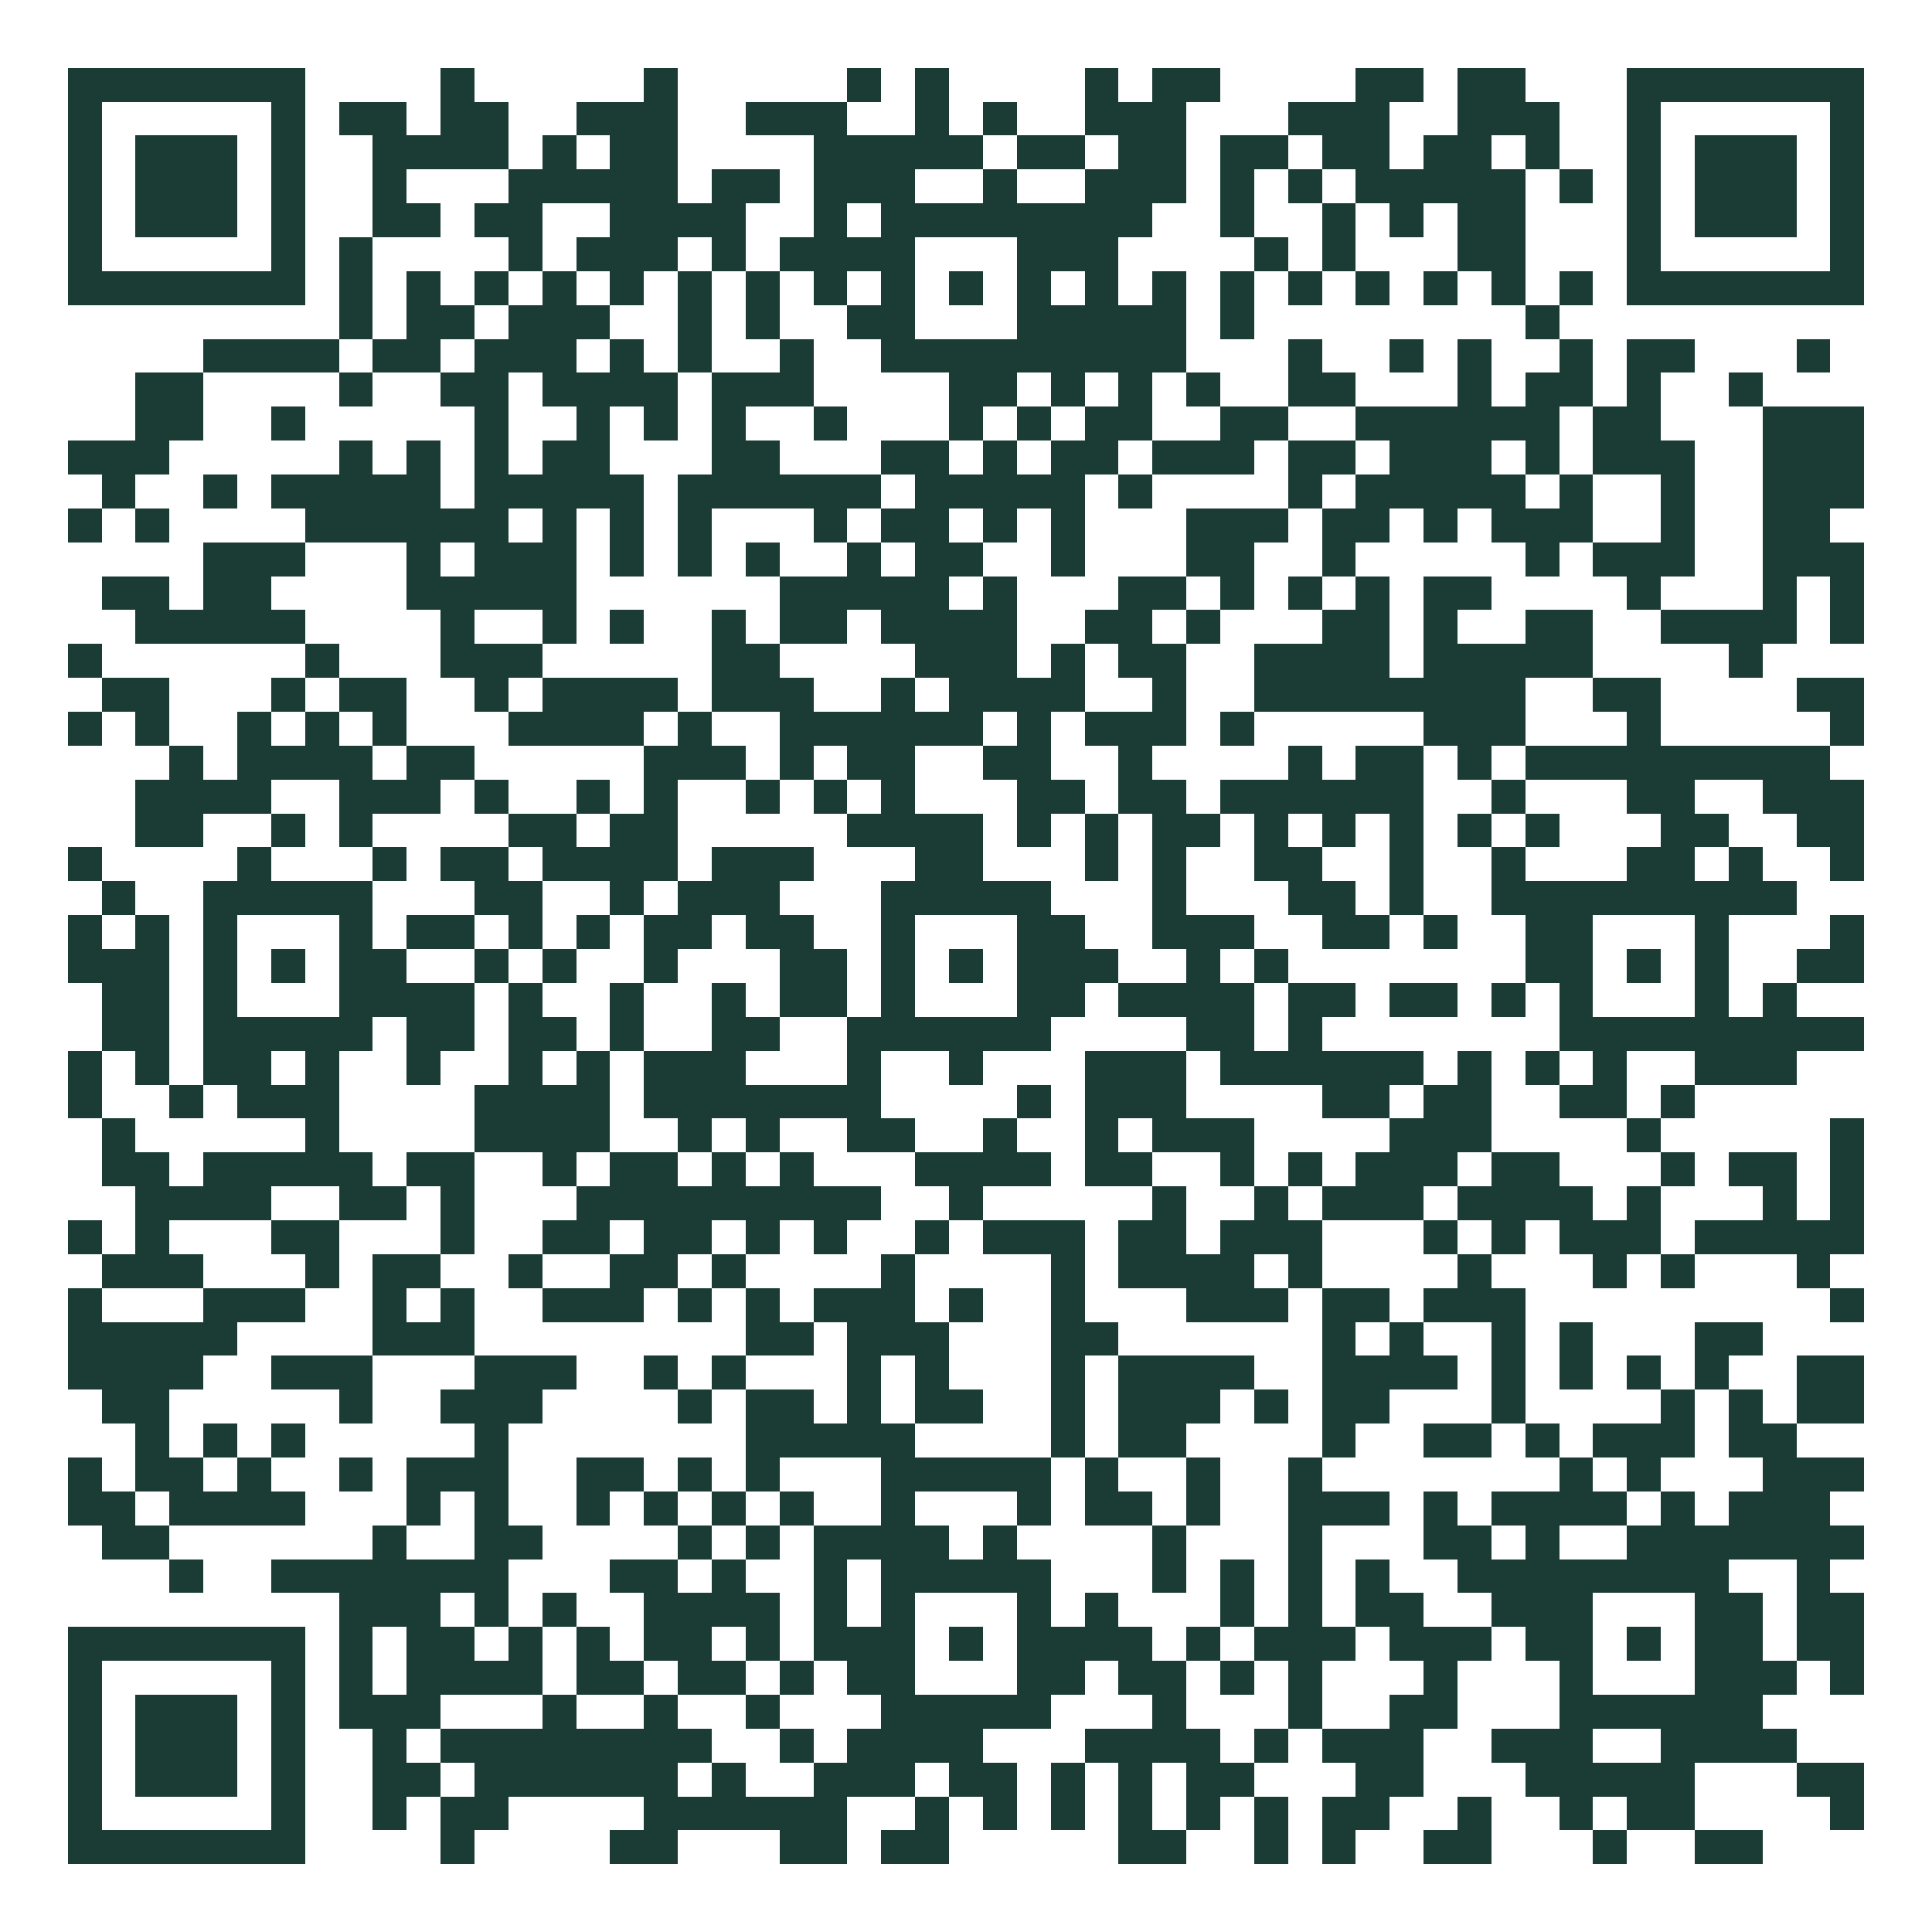
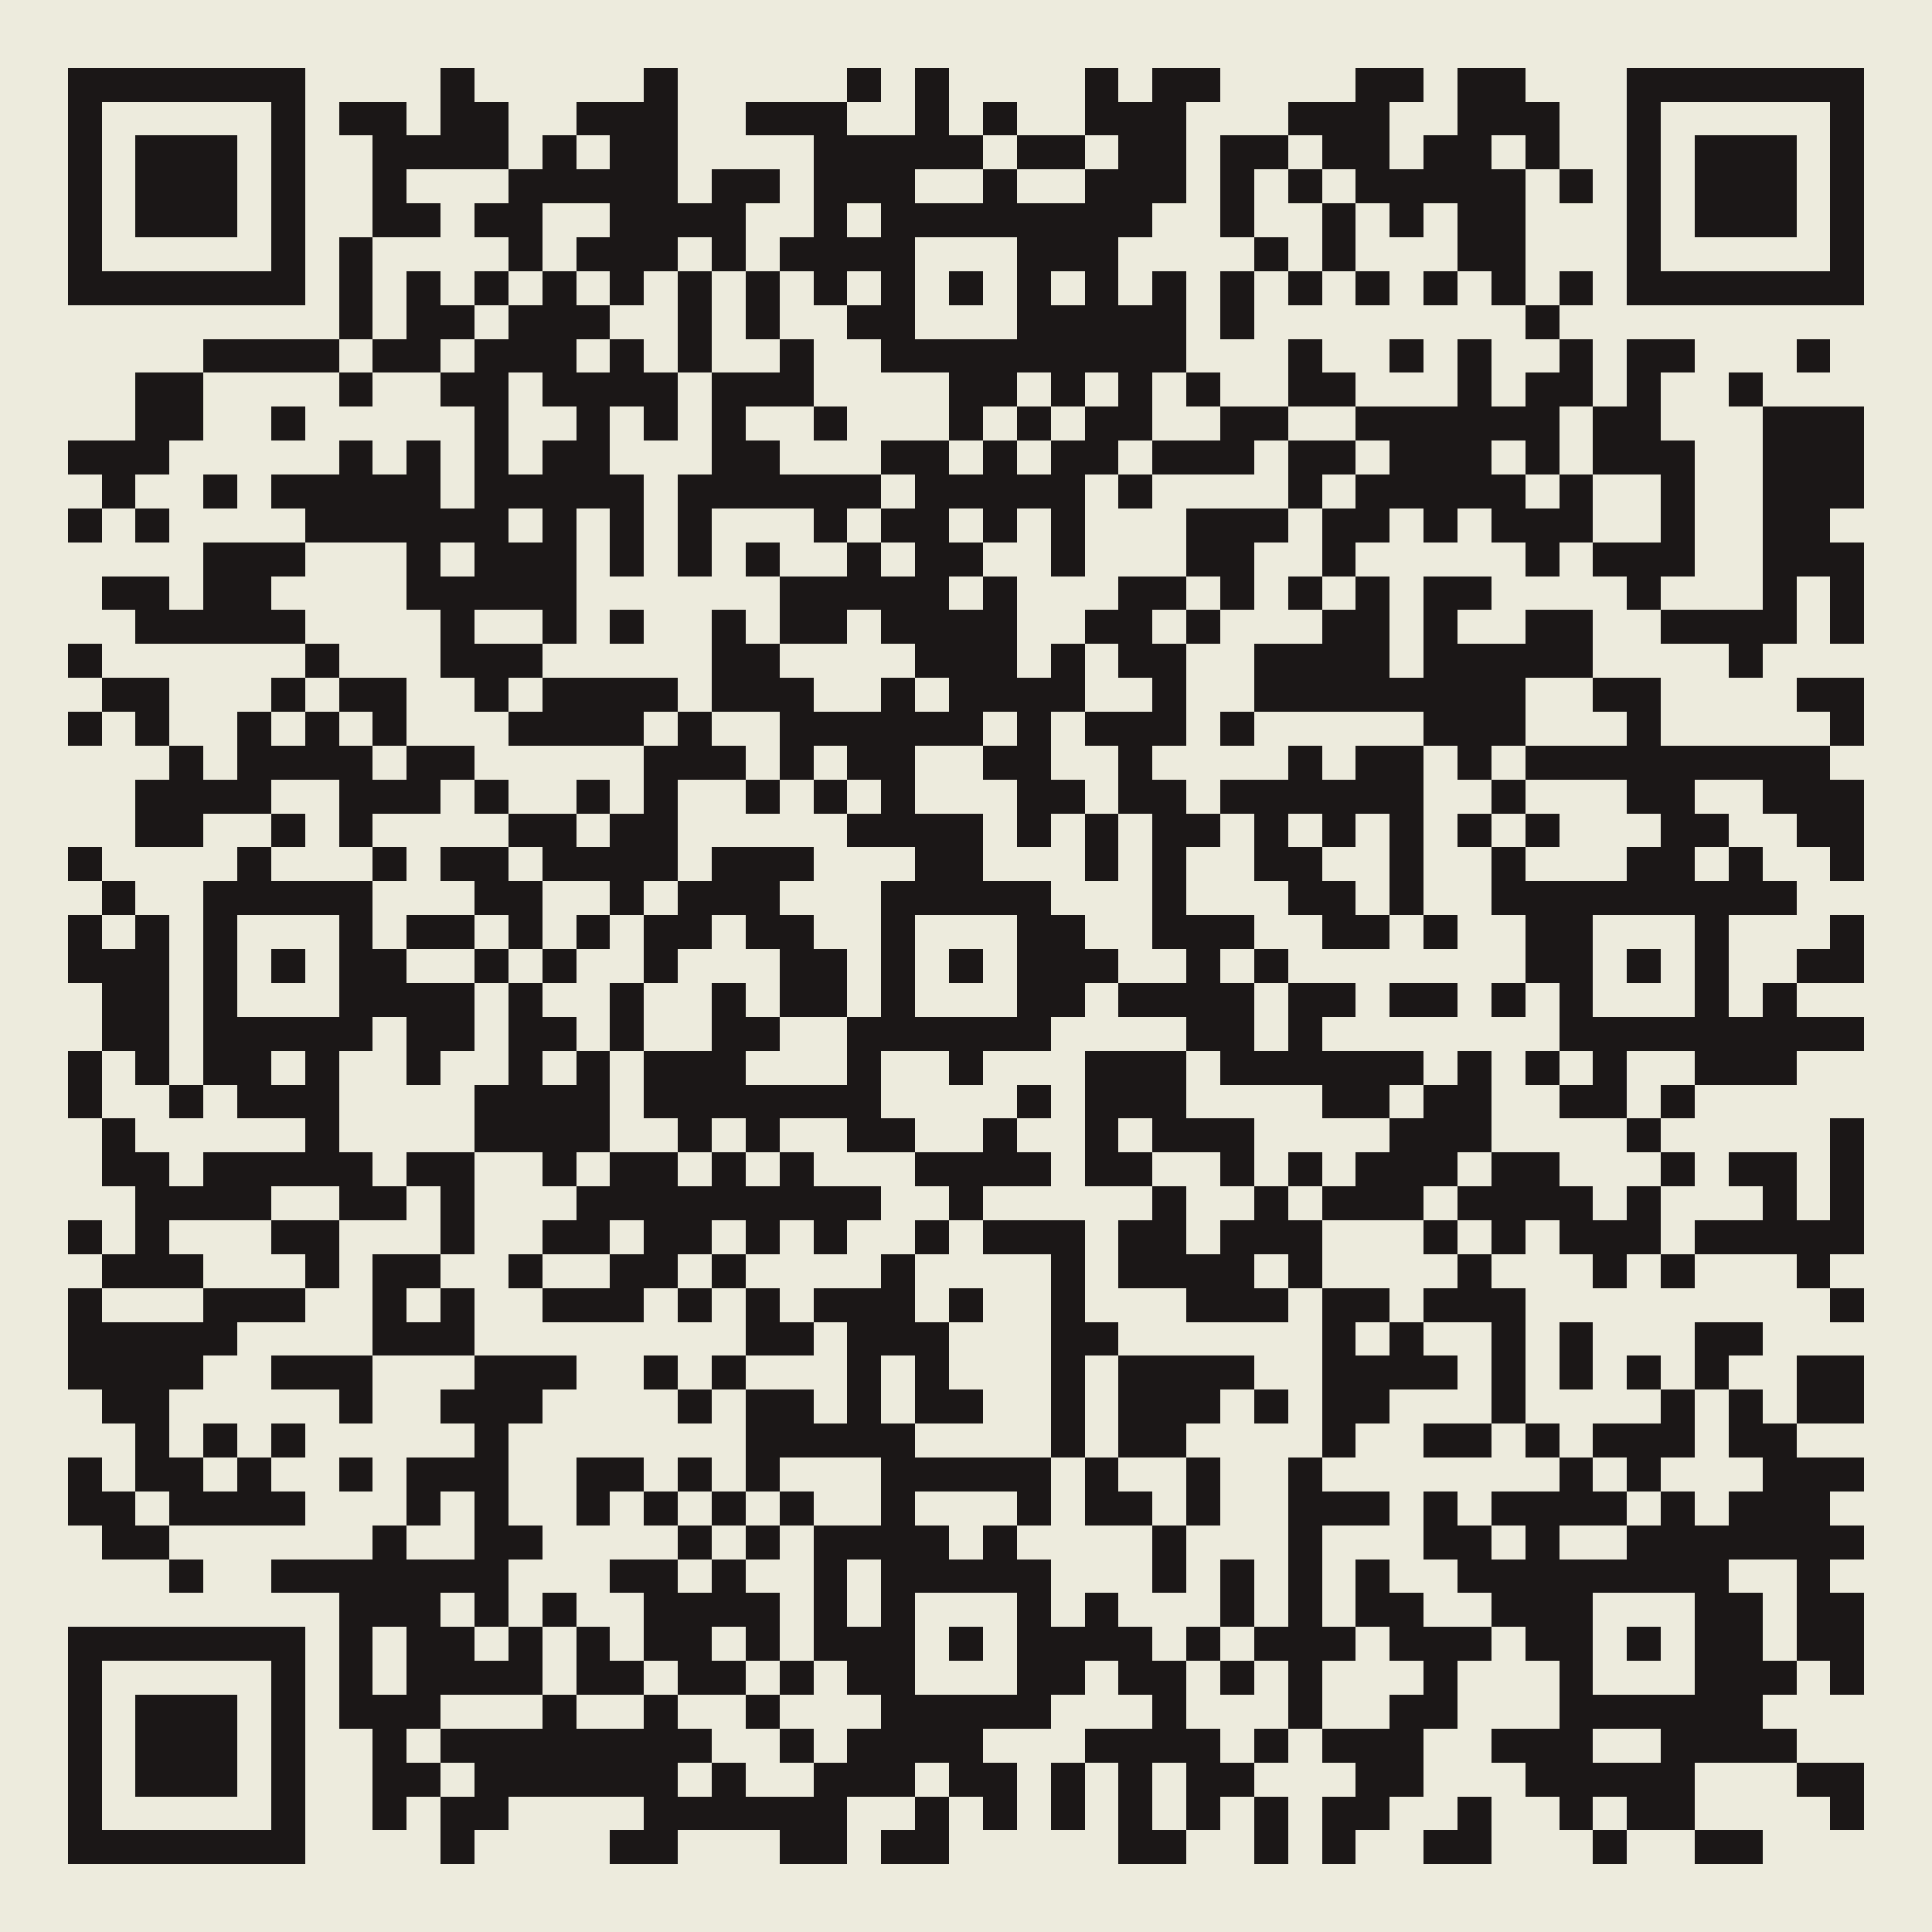
<svg xmlns="http://www.w3.org/2000/svg" viewBox="0 0 57 57" shape-rendering="crispEdges">
-   <path fill="#ffffff" d="M0 0h57v57H0z" />
-   <path stroke="#1b3b35" d="M2 2.5h7m4 0h1m5 0h1m5 0h1m1 0h1m4 0h1m1 0h2m4 0h2m1 0h2m3 0h7M2 3.5h1m5 0h1m1 0h2m1 0h2m2 0h3m2 0h3m2 0h1m1 0h1m2 0h3m3 0h3m2 0h3m2 0h1m5 0h1M2 4.5h1m1 0h3m1 0h1m2 0h4m1 0h1m1 0h2m4 0h5m1 0h2m1 0h2m1 0h2m1 0h2m1 0h2m1 0h1m2 0h1m1 0h3m1 0h1M2 5.5h1m1 0h3m1 0h1m2 0h1m3 0h5m1 0h2m1 0h3m2 0h1m2 0h3m1 0h1m1 0h1m1 0h5m1 0h1m1 0h1m1 0h3m1 0h1M2 6.5h1m1 0h3m1 0h1m2 0h2m1 0h2m2 0h4m2 0h1m1 0h8m2 0h1m2 0h1m1 0h1m1 0h2m3 0h1m1 0h3m1 0h1M2 7.5h1m5 0h1m1 0h1m4 0h1m1 0h3m1 0h1m1 0h4m3 0h3m4 0h1m1 0h1m3 0h2m3 0h1m5 0h1M2 8.5h7m1 0h1m1 0h1m1 0h1m1 0h1m1 0h1m1 0h1m1 0h1m1 0h1m1 0h1m1 0h1m1 0h1m1 0h1m1 0h1m1 0h1m1 0h1m1 0h1m1 0h1m1 0h1m1 0h1m1 0h7M10 9.5h1m1 0h2m1 0h3m2 0h1m1 0h1m2 0h2m3 0h5m1 0h1m8 0h1M6 10.5h4m1 0h2m1 0h3m1 0h1m1 0h1m2 0h1m2 0h9m3 0h1m2 0h1m1 0h1m2 0h1m1 0h2m3 0h1M4 11.5h2m4 0h1m2 0h2m1 0h4m1 0h3m4 0h2m1 0h1m1 0h1m1 0h1m2 0h2m3 0h1m1 0h2m1 0h1m2 0h1M4 12.5h2m2 0h1m5 0h1m2 0h1m1 0h1m1 0h1m2 0h1m3 0h1m1 0h1m1 0h2m2 0h2m2 0h6m1 0h2m3 0h3M2 13.5h3m5 0h1m1 0h1m1 0h1m1 0h2m3 0h2m3 0h2m1 0h1m1 0h2m1 0h3m1 0h2m1 0h3m1 0h1m1 0h3m2 0h3M3 14.5h1m2 0h1m1 0h5m1 0h5m1 0h6m1 0h5m1 0h1m4 0h1m1 0h5m1 0h1m2 0h1m2 0h3M2 15.5h1m1 0h1m4 0h6m1 0h1m1 0h1m1 0h1m3 0h1m1 0h2m1 0h1m1 0h1m3 0h3m1 0h2m1 0h1m1 0h3m2 0h1m2 0h2M6 16.5h3m3 0h1m1 0h3m1 0h1m1 0h1m1 0h1m2 0h1m1 0h2m2 0h1m3 0h2m2 0h1m5 0h1m1 0h3m2 0h3M3 17.5h2m1 0h2m4 0h5m6 0h5m1 0h1m3 0h2m1 0h1m1 0h1m1 0h1m1 0h2m4 0h1m3 0h1m1 0h1M4 18.5h5m4 0h1m2 0h1m1 0h1m2 0h1m1 0h2m1 0h4m2 0h2m1 0h1m3 0h2m1 0h1m2 0h2m2 0h4m1 0h1M2 19.5h1m6 0h1m3 0h3m5 0h2m4 0h3m1 0h1m1 0h2m2 0h4m1 0h5m4 0h1M3 20.5h2m3 0h1m1 0h2m2 0h1m1 0h4m1 0h3m2 0h1m1 0h4m2 0h1m2 0h8m2 0h2m4 0h2M2 21.5h1m1 0h1m2 0h1m1 0h1m1 0h1m3 0h4m1 0h1m2 0h6m1 0h1m1 0h3m1 0h1m5 0h3m3 0h1m5 0h1M5 22.5h1m1 0h4m1 0h2m5 0h3m1 0h1m1 0h2m2 0h2m2 0h1m4 0h1m1 0h2m1 0h1m1 0h9M4 23.5h4m2 0h3m1 0h1m2 0h1m1 0h1m2 0h1m1 0h1m1 0h1m3 0h2m1 0h2m1 0h6m2 0h1m3 0h2m2 0h3M4 24.5h2m2 0h1m1 0h1m4 0h2m1 0h2m5 0h4m1 0h1m1 0h1m1 0h2m1 0h1m1 0h1m1 0h1m1 0h1m1 0h1m3 0h2m2 0h2M2 25.5h1m4 0h1m3 0h1m1 0h2m1 0h4m1 0h3m3 0h2m3 0h1m1 0h1m2 0h2m2 0h1m2 0h1m3 0h2m1 0h1m2 0h1M3 26.5h1m2 0h5m3 0h2m2 0h1m1 0h3m3 0h5m3 0h1m3 0h2m1 0h1m2 0h9M2 27.5h1m1 0h1m1 0h1m3 0h1m1 0h2m1 0h1m1 0h1m1 0h2m1 0h2m2 0h1m3 0h2m2 0h3m2 0h2m1 0h1m2 0h2m3 0h1m3 0h1M2 28.5h3m1 0h1m1 0h1m1 0h2m2 0h1m1 0h1m2 0h1m3 0h2m1 0h1m1 0h1m1 0h3m2 0h1m1 0h1m7 0h2m1 0h1m1 0h1m2 0h2M3 29.5h2m1 0h1m3 0h4m1 0h1m2 0h1m2 0h1m1 0h2m1 0h1m3 0h2m1 0h4m1 0h2m1 0h2m1 0h1m1 0h1m3 0h1m1 0h1M3 30.5h2m1 0h5m1 0h2m1 0h2m1 0h1m2 0h2m2 0h6m4 0h2m1 0h1m7 0h9M2 31.5h1m1 0h1m1 0h2m1 0h1m2 0h1m2 0h1m1 0h1m1 0h3m3 0h1m2 0h1m3 0h3m1 0h6m1 0h1m1 0h1m1 0h1m2 0h3M2 32.5h1m2 0h1m1 0h3m4 0h4m1 0h7m4 0h1m1 0h3m4 0h2m1 0h2m2 0h2m1 0h1M3 33.5h1m5 0h1m4 0h4m2 0h1m1 0h1m2 0h2m2 0h1m2 0h1m1 0h3m4 0h3m4 0h1m5 0h1M3 34.5h2m1 0h5m1 0h2m2 0h1m1 0h2m1 0h1m1 0h1m3 0h4m1 0h2m2 0h1m1 0h1m1 0h3m1 0h2m3 0h1m1 0h2m1 0h1M4 35.5h4m2 0h2m1 0h1m3 0h9m2 0h1m5 0h1m2 0h1m1 0h3m1 0h4m1 0h1m3 0h1m1 0h1M2 36.5h1m1 0h1m3 0h2m3 0h1m2 0h2m1 0h2m1 0h1m1 0h1m2 0h1m1 0h3m1 0h2m1 0h3m3 0h1m1 0h1m1 0h3m1 0h5M3 37.5h3m3 0h1m1 0h2m2 0h1m2 0h2m1 0h1m4 0h1m4 0h1m1 0h4m1 0h1m4 0h1m3 0h1m1 0h1m3 0h1M2 38.5h1m3 0h3m2 0h1m1 0h1m2 0h3m1 0h1m1 0h1m1 0h3m1 0h1m2 0h1m3 0h3m1 0h2m1 0h3m9 0h1M2 39.5h5m4 0h3m8 0h2m1 0h3m3 0h2m6 0h1m1 0h1m2 0h1m1 0h1m3 0h2M2 40.5h4m2 0h3m3 0h3m2 0h1m1 0h1m3 0h1m1 0h1m3 0h1m1 0h4m2 0h4m1 0h1m1 0h1m1 0h1m1 0h1m2 0h2M3 41.5h2m5 0h1m2 0h3m4 0h1m1 0h2m1 0h1m1 0h2m2 0h1m1 0h3m1 0h1m1 0h2m3 0h1m4 0h1m1 0h1m1 0h2M4 42.5h1m1 0h1m1 0h1m5 0h1m7 0h5m4 0h1m1 0h2m4 0h1m2 0h2m1 0h1m1 0h3m1 0h2M2 43.5h1m1 0h2m1 0h1m2 0h1m1 0h3m2 0h2m1 0h1m1 0h1m3 0h5m1 0h1m2 0h1m2 0h1m7 0h1m1 0h1m3 0h3M2 44.5h2m1 0h4m3 0h1m1 0h1m2 0h1m1 0h1m1 0h1m1 0h1m2 0h1m3 0h1m1 0h2m1 0h1m2 0h3m1 0h1m1 0h4m1 0h1m1 0h3M3 45.5h2m6 0h1m2 0h2m4 0h1m1 0h1m1 0h4m1 0h1m4 0h1m3 0h1m3 0h2m1 0h1m2 0h7M5 46.5h1m2 0h7m3 0h2m1 0h1m2 0h1m1 0h5m3 0h1m1 0h1m1 0h1m1 0h1m2 0h8m2 0h1M10 47.5h3m1 0h1m1 0h1m2 0h4m1 0h1m1 0h1m3 0h1m1 0h1m3 0h1m1 0h1m1 0h2m2 0h3m3 0h2m1 0h2M2 48.5h7m1 0h1m1 0h2m1 0h1m1 0h1m1 0h2m1 0h1m1 0h3m1 0h1m1 0h4m1 0h1m1 0h3m1 0h3m1 0h2m1 0h1m1 0h2m1 0h2M2 49.5h1m5 0h1m1 0h1m1 0h4m1 0h2m1 0h2m1 0h1m1 0h2m3 0h2m1 0h2m1 0h1m1 0h1m3 0h1m3 0h1m3 0h3m1 0h1M2 50.5h1m1 0h3m1 0h1m1 0h3m3 0h1m2 0h1m2 0h1m3 0h5m3 0h1m3 0h1m2 0h2m3 0h6M2 51.5h1m1 0h3m1 0h1m2 0h1m1 0h8m2 0h1m1 0h4m3 0h4m1 0h1m1 0h3m2 0h3m2 0h4M2 52.5h1m1 0h3m1 0h1m2 0h2m1 0h6m1 0h1m2 0h3m1 0h2m1 0h1m1 0h1m1 0h2m3 0h2m3 0h5m3 0h2M2 53.5h1m5 0h1m2 0h1m1 0h2m4 0h6m2 0h1m1 0h1m1 0h1m1 0h1m1 0h1m1 0h1m1 0h2m2 0h1m2 0h1m1 0h2m4 0h1M2 54.5h7m4 0h1m4 0h2m3 0h2m1 0h2m5 0h2m2 0h1m1 0h1m2 0h2m3 0h1m2 0h2" />
+   <path fill="#edebdd" d="M0 0h57v57H0z" />
+   <path stroke="#1b1717" d="M2 2.5h7m4 0h1m5 0h1m5 0h1m1 0h1m4 0h1m1 0h2m4 0h2m1 0h2m3 0h7M2 3.5h1m5 0h1m1 0h2m1 0h2m2 0h3m2 0h3m2 0h1m1 0h1m2 0h3m3 0h3m2 0h3m2 0h1m5 0h1M2 4.5h1m1 0h3m1 0h1m2 0h4m1 0h1m1 0h2m4 0h5m1 0h2m1 0h2m1 0h2m1 0h2m1 0h2m1 0h1m2 0h1m1 0h3m1 0h1M2 5.5h1m1 0h3m1 0h1m2 0h1m3 0h5m1 0h2m1 0h3m2 0h1m2 0h3m1 0h1m1 0h1m1 0h5m1 0h1m1 0h1m1 0h3m1 0h1M2 6.5h1m1 0h3m1 0h1m2 0h2m1 0h2m2 0h4m2 0h1m1 0h8m2 0h1m2 0h1m1 0h1m1 0h2m3 0h1m1 0h3m1 0h1M2 7.5h1m5 0h1m1 0h1m4 0h1m1 0h3m1 0h1m1 0h4m3 0h3m4 0h1m1 0h1m3 0h2m3 0h1m5 0h1M2 8.5h7m1 0h1m1 0h1m1 0h1m1 0h1m1 0h1m1 0h1m1 0h1m1 0h1m1 0h1m1 0h1m1 0h1m1 0h1m1 0h1m1 0h1m1 0h1m1 0h1m1 0h1m1 0h1m1 0h1m1 0h7M10 9.5h1m1 0h2m1 0h3m2 0h1m1 0h1m2 0h2m3 0h5m1 0h1m8 0h1M6 10.5h4m1 0h2m1 0h3m1 0h1m1 0h1m2 0h1m2 0h9m3 0h1m2 0h1m1 0h1m2 0h1m1 0h2m3 0h1M4 11.5h2m4 0h1m2 0h2m1 0h4m1 0h3m4 0h2m1 0h1m1 0h1m1 0h1m2 0h2m3 0h1m1 0h2m1 0h1m2 0h1M4 12.5h2m2 0h1m5 0h1m2 0h1m1 0h1m1 0h1m2 0h1m3 0h1m1 0h1m1 0h2m2 0h2m2 0h6m1 0h2m3 0h3M2 13.5h3m5 0h1m1 0h1m1 0h1m1 0h2m3 0h2m3 0h2m1 0h1m1 0h2m1 0h3m1 0h2m1 0h3m1 0h1m1 0h3m2 0h3M3 14.5h1m2 0h1m1 0h5m1 0h5m1 0h6m1 0h5m1 0h1m4 0h1m1 0h5m1 0h1m2 0h1m2 0h3M2 15.5h1m1 0h1m4 0h6m1 0h1m1 0h1m1 0h1m3 0h1m1 0h2m1 0h1m1 0h1m3 0h3m1 0h2m1 0h1m1 0h3m2 0h1m2 0h2M6 16.5h3m3 0h1m1 0h3m1 0h1m1 0h1m1 0h1m2 0h1m1 0h2m2 0h1m3 0h2m2 0h1m5 0h1m1 0h3m2 0h3M3 17.5h2m1 0h2m4 0h5m6 0h5m1 0h1m3 0h2m1 0h1m1 0h1m1 0h1m1 0h2m4 0h1m3 0h1m1 0h1M4 18.5h5m4 0h1m2 0h1m1 0h1m2 0h1m1 0h2m1 0h4m2 0h2m1 0h1m3 0h2m1 0h1m2 0h2m2 0h4m1 0h1M2 19.5h1m6 0h1m3 0h3m5 0h2m4 0h3m1 0h1m1 0h2m2 0h4m1 0h5m4 0h1M3 20.5h2m3 0h1m1 0h2m2 0h1m1 0h4m1 0h3m2 0h1m1 0h4m2 0h1m2 0h8m2 0h2m4 0h2M2 21.5h1m1 0h1m2 0h1m1 0h1m1 0h1m3 0h4m1 0h1m2 0h6m1 0h1m1 0h3m1 0h1m5 0h3m3 0h1m5 0h1M5 22.5h1m1 0h4m1 0h2m5 0h3m1 0h1m1 0h2m2 0h2m2 0h1m4 0h1m1 0h2m1 0h1m1 0h9M4 23.5h4m2 0h3m1 0h1m2 0h1m1 0h1m2 0h1m1 0h1m1 0h1m3 0h2m1 0h2m1 0h6m2 0h1m3 0h2m2 0h3M4 24.5h2m2 0h1m1 0h1m4 0h2m1 0h2m5 0h4m1 0h1m1 0h1m1 0h2m1 0h1m1 0h1m1 0h1m1 0h1m1 0h1m3 0h2m2 0h2M2 25.5h1m4 0h1m3 0h1m1 0h2m1 0h4m1 0h3m3 0h2m3 0h1m1 0h1m2 0h2m2 0h1m2 0h1m3 0h2m1 0h1m2 0h1M3 26.5h1m2 0h5m3 0h2m2 0h1m1 0h3m3 0h5m3 0h1m3 0h2m1 0h1m2 0h9M2 27.5h1m1 0h1m1 0h1m3 0h1m1 0h2m1 0h1m1 0h1m1 0h2m1 0h2m2 0h1m3 0h2m2 0h3m2 0h2m1 0h1m2 0h2m3 0h1m3 0h1M2 28.5h3m1 0h1m1 0h1m1 0h2m2 0h1m1 0h1m2 0h1m3 0h2m1 0h1m1 0h1m1 0h3m2 0h1m1 0h1m7 0h2m1 0h1m1 0h1m2 0h2M3 29.5h2m1 0h1m3 0h4m1 0h1m2 0h1m2 0h1m1 0h2m1 0h1m3 0h2m1 0h4m1 0h2m1 0h2m1 0h1m1 0h1m3 0h1m1 0h1M3 30.5h2m1 0h5m1 0h2m1 0h2m1 0h1m2 0h2m2 0h6m4 0h2m1 0h1m7 0h9M2 31.5h1m1 0h1m1 0h2m1 0h1m2 0h1m2 0h1m1 0h1m1 0h3m3 0h1m2 0h1m3 0h3m1 0h6m1 0h1m1 0h1m1 0h1m2 0h3M2 32.5h1m2 0h1m1 0h3m4 0h4m1 0h7m4 0h1m1 0h3m4 0h2m1 0h2m2 0h2m1 0h1M3 33.5h1m5 0h1m4 0h4m2 0h1m1 0h1m2 0h2m2 0h1m2 0h1m1 0h3m4 0h3m4 0h1m5 0h1M3 34.5h2m1 0h5m1 0h2m2 0h1m1 0h2m1 0h1m1 0h1m3 0h4m1 0h2m2 0h1m1 0h1m1 0h3m1 0h2m3 0h1m1 0h2m1 0h1M4 35.5h4m2 0h2m1 0h1m3 0h9m2 0h1m5 0h1m2 0h1m1 0h3m1 0h4m1 0h1m3 0h1m1 0h1M2 36.5h1m1 0h1m3 0h2m3 0h1m2 0h2m1 0h2m1 0h1m1 0h1m2 0h1m1 0h3m1 0h2m1 0h3m3 0h1m1 0h1m1 0h3m1 0h5M3 37.5h3m3 0h1m1 0h2m2 0h1m2 0h2m1 0h1m4 0h1m4 0h1m1 0h4m1 0h1m4 0h1m3 0h1m1 0h1m3 0h1M2 38.5h1m3 0h3m2 0h1m1 0h1m2 0h3m1 0h1m1 0h1m1 0h3m1 0h1m2 0h1m3 0h3m1 0h2m1 0h3m9 0h1M2 39.5h5m4 0h3m8 0h2m1 0h3m3 0h2m6 0h1m1 0h1m2 0h1m1 0h1m3 0h2M2 40.5h4m2 0h3m3 0h3m2 0h1m1 0h1m3 0h1m1 0h1m3 0h1m1 0h4m2 0h4m1 0h1m1 0h1m1 0h1m1 0h1m2 0h2M3 41.5h2m5 0h1m2 0h3m4 0h1m1 0h2m1 0h1m1 0h2m2 0h1m1 0h3m1 0h1m1 0h2m3 0h1m4 0h1m1 0h1m1 0h2M4 42.5h1m1 0h1m1 0h1m5 0h1m7 0h5m4 0h1m1 0h2m4 0h1m2 0h2m1 0h1m1 0h3m1 0h2M2 43.5h1m1 0h2m1 0h1m2 0h1m1 0h3m2 0h2m1 0h1m1 0h1m3 0h5m1 0h1m2 0h1m2 0h1m7 0h1m1 0h1m3 0h3M2 44.5h2m1 0h4m3 0h1m1 0h1m2 0h1m1 0h1m1 0h1m1 0h1m2 0h1m3 0h1m1 0h2m1 0h1m2 0h3m1 0h1m1 0h4m1 0h1m1 0h3M3 45.5h2m6 0h1m2 0h2m4 0h1m1 0h1m1 0h4m1 0h1m4 0h1m3 0h1m3 0h2m1 0h1m2 0h7M5 46.5h1m2 0h7m3 0h2m1 0h1m2 0h1m1 0h5m3 0h1m1 0h1m1 0h1m1 0h1m2 0h8m2 0h1M10 47.5h3m1 0h1m1 0h1m2 0h4m1 0h1m1 0h1m3 0h1m1 0h1m3 0h1m1 0h1m1 0h2m2 0h3m3 0h2m1 0h2M2 48.5h7m1 0h1m1 0h2m1 0h1m1 0h1m1 0h2m1 0h1m1 0h3m1 0h1m1 0h4m1 0h1m1 0h3m1 0h3m1 0h2m1 0h1m1 0h2m1 0h2M2 49.5h1m5 0h1m1 0h1m1 0h4m1 0h2m1 0h2m1 0h1m1 0h2m3 0h2m1 0h2m1 0h1m1 0h1m3 0h1m3 0h1m3 0h3m1 0h1M2 50.5h1m1 0h3m1 0h1m1 0h3m3 0h1m2 0h1m2 0h1m3 0h5m3 0h1m3 0h1m2 0h2m3 0h6M2 51.5h1m1 0h3m1 0h1m2 0h1m1 0h8m2 0h1m1 0h4m3 0h4m1 0h1m1 0h3m2 0h3m2 0h4M2 52.5h1m1 0h3m1 0h1m2 0h2m1 0h6m1 0h1m2 0h3m1 0h2m1 0h1m1 0h1m1 0h2m3 0h2m3 0h5m3 0h2M2 53.5h1m5 0h1m2 0h1m1 0h2m4 0h6m2 0h1m1 0h1m1 0h1m1 0h1m1 0h1m1 0h1m1 0h2m2 0h1m2 0h1m1 0h2m4 0h1M2 54.5h7m4 0h1m4 0h2m3 0h2m1 0h2m5 0h2m2 0h1m1 0h1m2 0h2m3 0h1m2 0h2" />
</svg>
